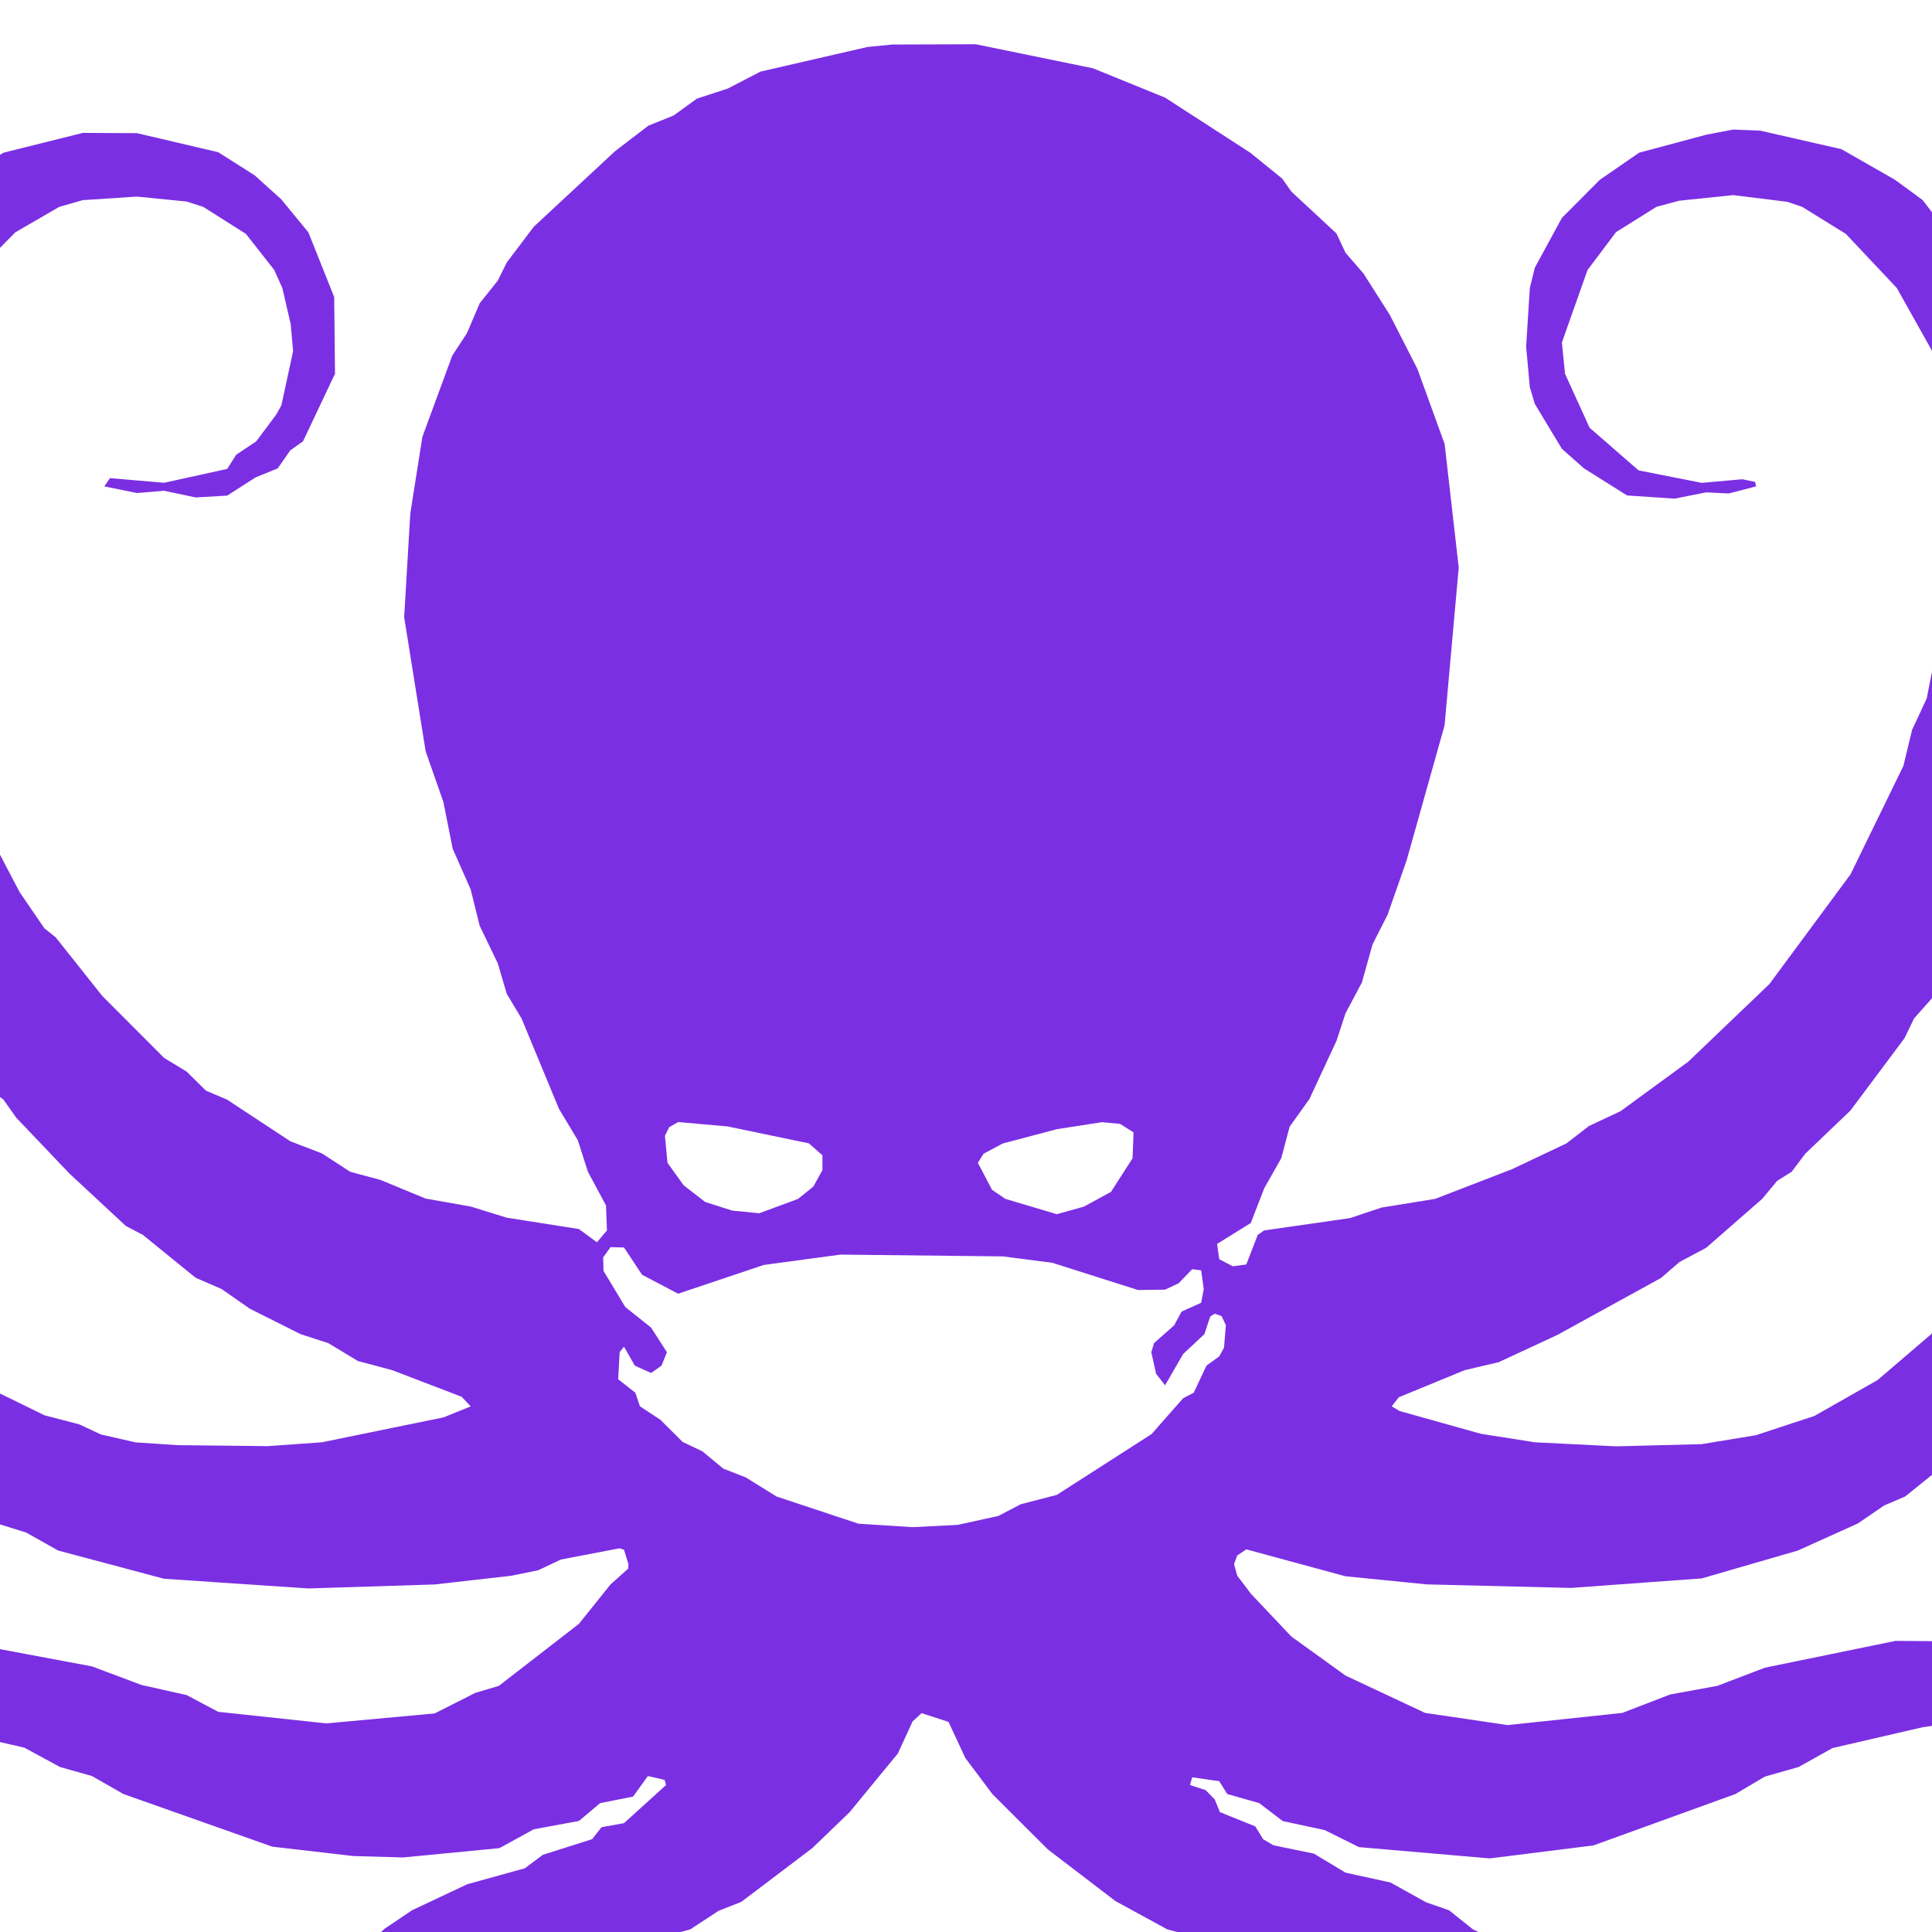
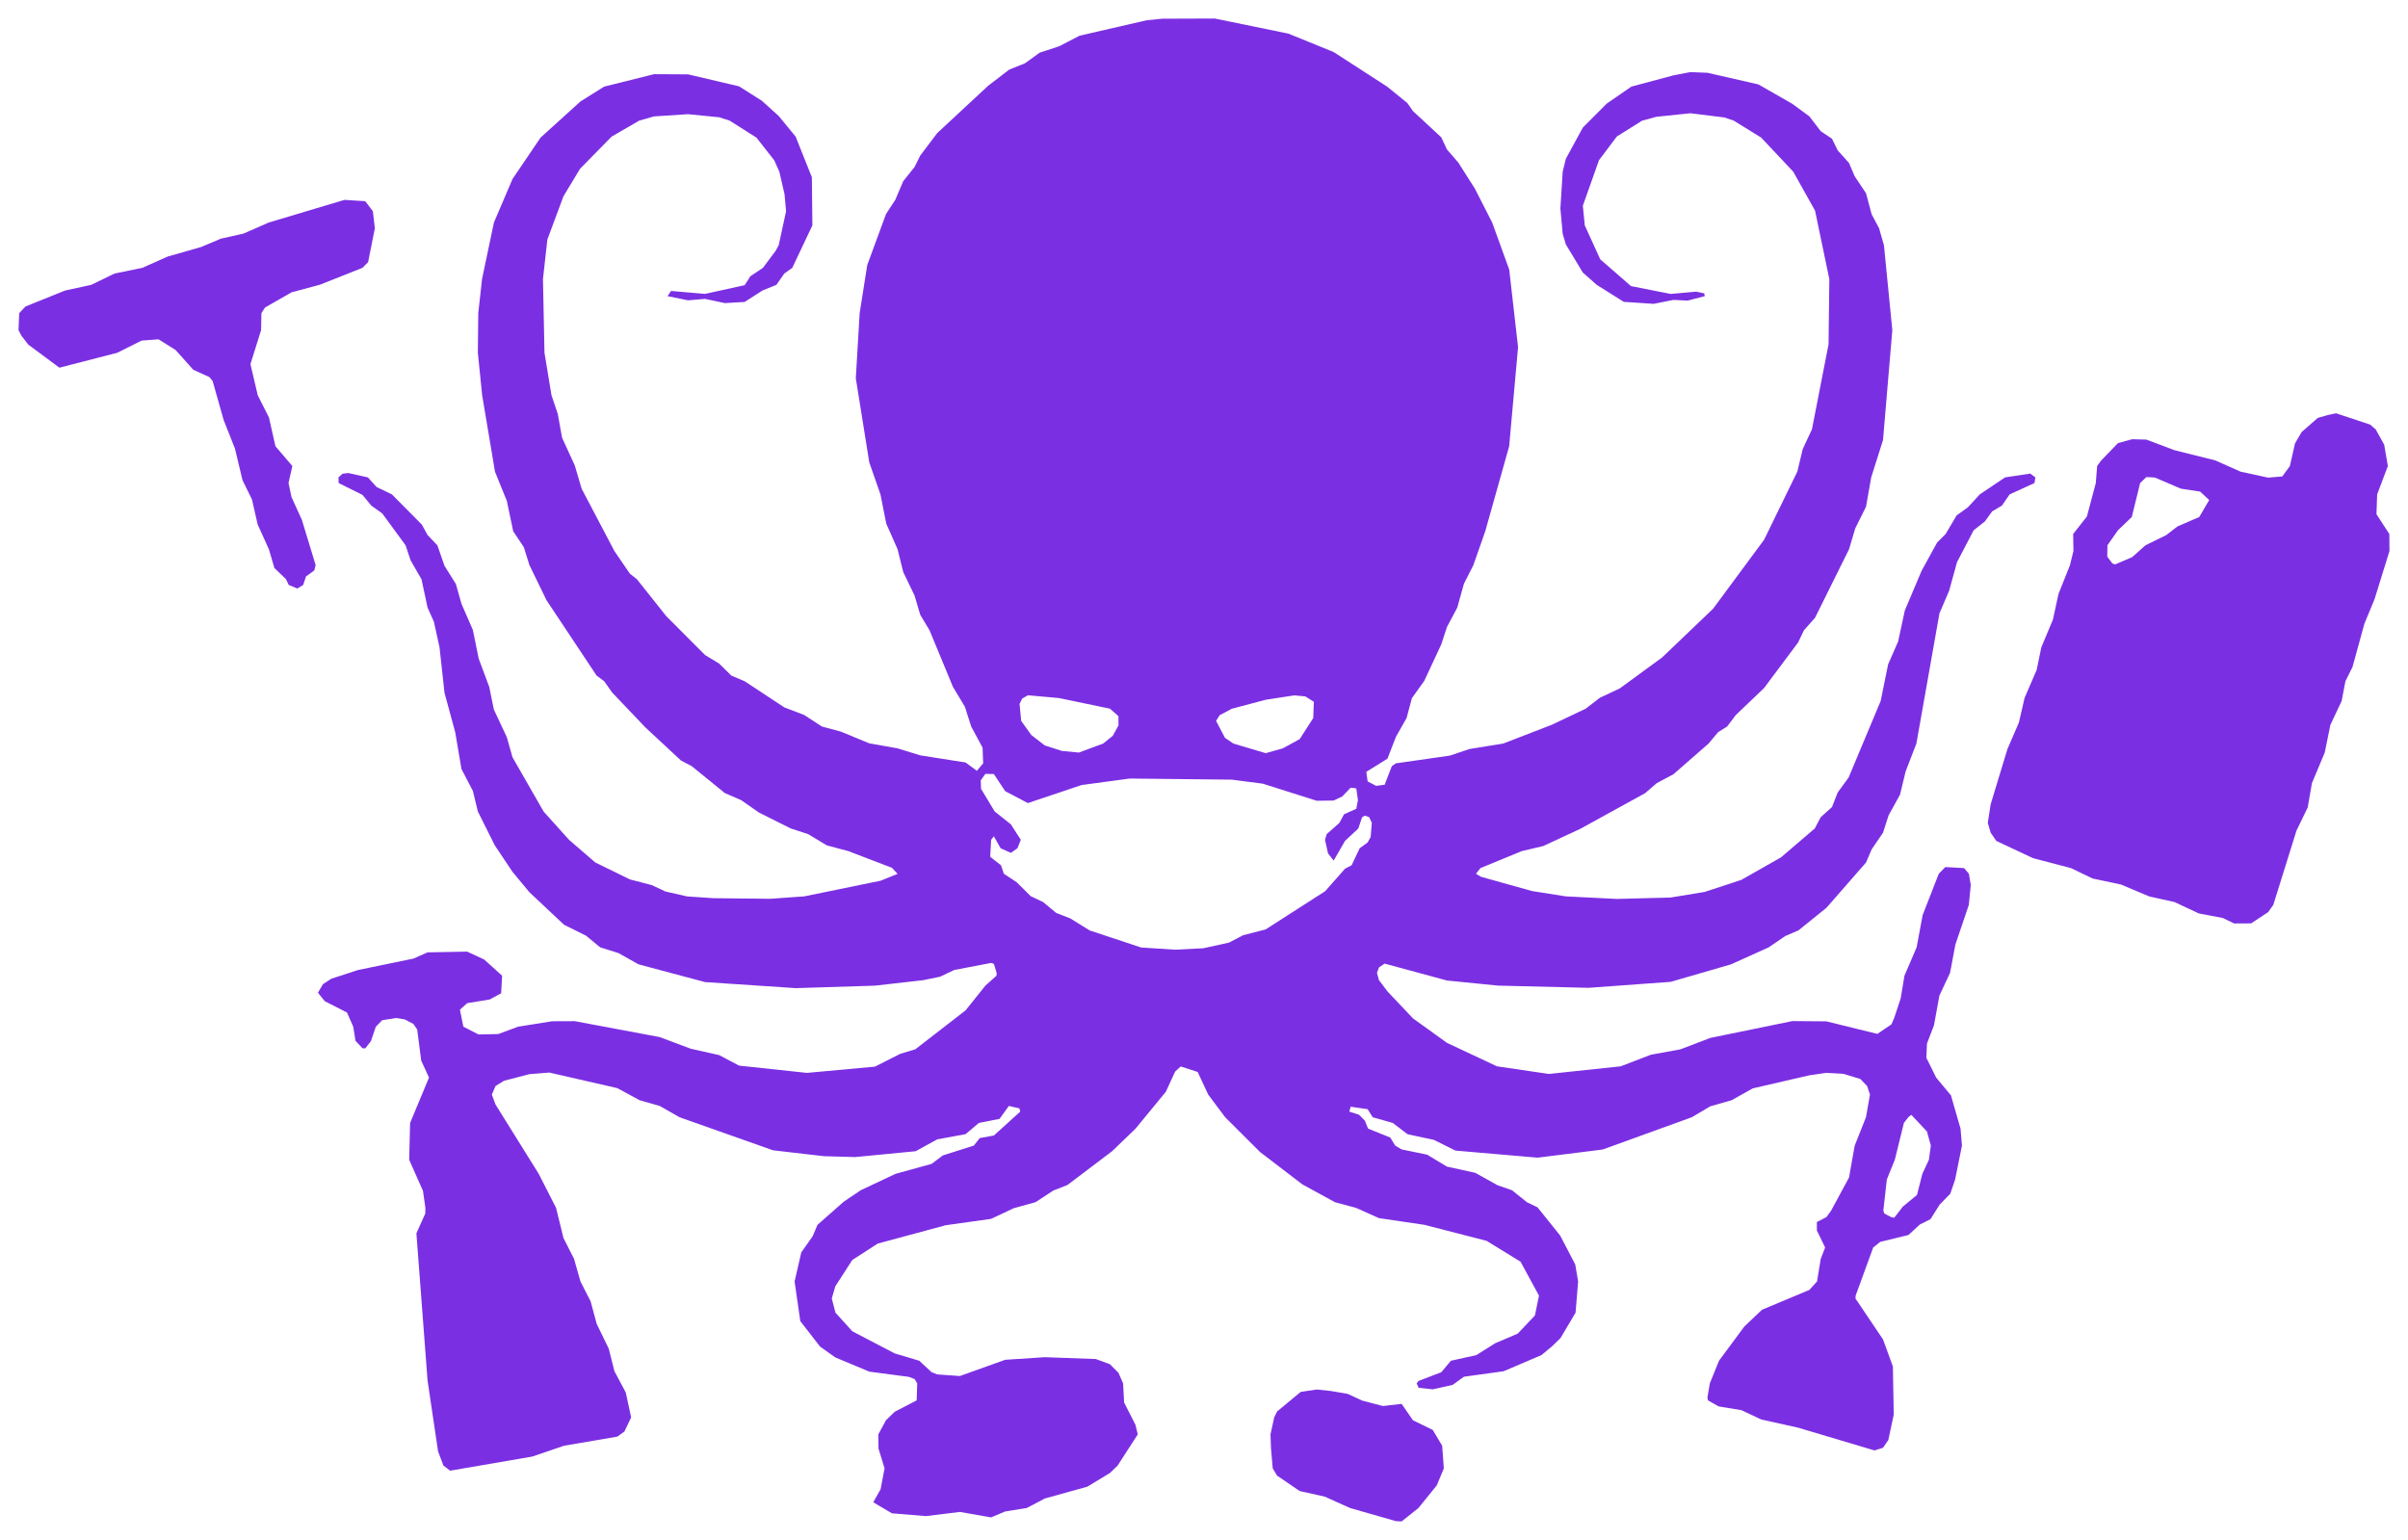
- <svg xmlns="http://www.w3.org/2000/svg" viewBox="126 -6 262 262" role="img" aria-label="Atacado Polvo">
+ <svg xmlns="http://www.w3.org/2000/svg" viewBox="-4 -4 520 332.58" role="img" aria-label="Atacado Polvo">
  <path fill="#7B2FE3" fill-rule="evenodd" d="M246.99 0.04L258.32 0.00L274.22 3.26L284.00 7.24L295.55 14.71L299.90 18.24L301.12 19.98L307.24 25.66L308.46 28.27L310.91 31.10L314.49 36.73L318.23 44.06L321.91 54.22L323.82 70.97L321.90 92.37L316.74 110.72L314.17 118.05L312.13 122.07L310.69 127.23L308.46 131.43L307.24 135.16L303.57 143.04L300.89 146.79L299.75 151.07L297.45 155.13L295.62 159.85L291.05 162.69L291.34 164.76L293.17 165.72L295.01 165.48L296.56 161.47L297.42 160.86L309.07 159.19L313.35 157.76L320.62 156.58L331.08 152.54L338.42 149.06L341.48 146.70L345.76 144.69L354.93 137.99L365.94 127.46L376.95 112.57L384.12 97.87L385.30 92.98L387.29 88.70L390.87 70.36L391.04 56.29L387.95 41.48L383.23 33.06L376.32 25.72L370.39 22.05L368.39 21.37L361.05 20.46L353.71 21.22L350.63 22.05L345.15 25.48L341.29 30.61L337.81 40.44L338.23 44.68L341.57 52.01L348.21 57.79L356.77 59.48L362.27 58.99L364.02 59.35L364.14 59.96L360.44 60.92L357.38 60.77L353.10 61.62L346.65 61.19L340.81 57.52L337.81 54.87L334.14 48.78L333.46 46.51L332.96 41.01L333.46 33.06L334.14 30.30L337.81 23.55L342.96 18.38L348.28 14.71L357.38 12.27L361.05 11.57L364.72 11.72L375.72 14.23L382.98 18.38L386.73 21.13L389.18 24.33L391.62 25.97L392.84 28.47L395.29 31.20L396.51 34.07L398.96 37.73L400.18 42.29L401.78 45.29L402.83 48.96L404.64 67.30L402.63 91.04L400.08 99.10L398.96 105.44L396.64 110.10L395.29 114.63L387.95 129.42L385.56 132.12L384.28 134.78L376.95 144.59L370.83 150.44L368.96 152.91L367.01 154.13L364.97 156.58L357.38 163.21L353.76 165.14L351.26 167.30L337.20 175.03L329.25 178.72L324.63 179.81L315.70 183.48L314.73 184.71L315.80 185.35L326.80 188.43L334.14 189.59L345.15 190.14L356.77 189.84L364.11 188.63L372.05 186.02L380.62 181.15L387.90 174.92L389.18 172.49L391.62 170.29L392.84 167.16L395.21 163.91L402.12 147.40L403.74 139.46L405.89 134.56L407.34 127.84L410.96 119.28L414.32 113.16L416.15 111.33L418.53 107.31L420.97 105.55L423.53 102.77L428.99 99.10L434.43 98.28L435.53 99.10L435.34 100.32L429.98 102.77L428.31 105.19L426.20 106.44L424.64 108.60L422.20 110.53L418.60 117.44L416.92 123.56L414.82 128.45L409.84 156.58L407.52 162.59L406.30 167.63L403.85 172.06L402.63 175.84L400.18 179.43L398.96 182.28L390.40 192.07L384.36 196.94L381.51 198.16L377.94 200.60L369.81 204.27L356.77 208.05L339.03 209.34L319.47 208.86L308.46 207.76L295.01 204.11L293.78 204.94L293.35 206.11L293.78 207.67L295.62 210.11L301.12 215.93L308.46 221.22L319.26 226.29L330.47 227.94L346.00 226.29L352.49 223.79L358.89 222.62L365.33 220.16L383.06 216.52L390.40 216.58L401.41 219.29L404.46 217.22L405.07 215.78L406.45 211.61L407.26 206.72L409.89 200.60L411.19 193.63L414.67 184.71L416.08 183.26L420.14 183.48L421.18 184.71L421.58 187.15L421.16 191.43L418.26 199.99L417.11 206.11L414.81 211.00L413.64 217.42L412.12 221.39L411.99 224.45L414.11 228.73L417.30 232.56L419.37 239.74L419.68 243.41L418.20 250.75L417.16 253.80L414.86 256.17L412.87 259.31L410.58 260.46L408.13 262.72L402.02 264.21L400.51 265.42L396.72 275.82L396.68 276.43L402.63 285.27L404.76 291.10L404.95 301.50L403.78 307.00L402.63 308.67L400.79 309.25L384.28 304.33L376.33 302.56L372.05 300.55L367.16 299.75L364.84 298.44L364.71 297.83L365.23 294.77L367.21 289.88L372.67 282.50L376.49 278.87L386.73 274.58L388.38 272.76L389.18 267.90L390.13 265.42L388.35 261.75L388.35 259.92L390.40 258.86L391.42 257.47L395.29 250.31L396.51 243.44L398.95 237.29L399.81 232.40L399.21 230.57L397.74 229.03L394.07 227.91L390.40 227.70L386.73 228.23L374.50 231.06L369.92 233.62L365.33 234.93L361.34 237.29L342.09 244.26L328.03 246.02L310.29 244.49L305.65 242.18L299.96 240.96L296.76 238.52L292.43 237.29L291.34 235.55L287.67 235.02L287.38 236.07L289.50 236.76L290.73 238.02L291.43 239.74L296.23 241.68L297.29 243.41L298.68 244.24L304.18 245.37L308.46 247.95L314.57 249.29L319.39 251.97L322.52 253.06L325.74 255.64L328.03 256.75L332.92 262.85L336.17 269.09L336.79 272.76L336.24 279.49L332.98 284.99L331.08 286.83L328.87 288.66L320.69 292.15L312.13 293.33L309.68 295.10L305.40 296.05L302.35 295.72L301.92 294.77L302.35 294.23L307.24 292.36L309.32 289.88L314.81 288.66L318.86 286.11L323.75 284.02L327.46 280.10L328.34 275.82L324.36 268.49L317.02 263.98L303.57 260.52L293.78 259.08L288.83 256.86L284.29 255.64L277.27 251.81L268.10 244.80L260.57 237.29L256.91 232.40L254.63 227.51L250.98 226.32L249.76 227.44L247.76 231.79L241.20 239.77L236.15 244.63L226.52 251.92L223.46 253.12L219.61 255.64L214.90 256.94L210.01 259.24L200.23 260.61L185.55 264.57L180.05 268.12L176.38 273.81L175.62 276.43L176.41 279.49L180.05 283.51L189.22 288.30L194.52 289.88L197.15 292.33L198.39 292.83L203.28 293.18L213.07 289.67L221.63 289.11L232.64 289.51L235.69 290.63L237.53 292.48L238.53 294.77L238.75 298.90L241.20 303.72L241.70 305.78L237.35 312.51L235.69 314.12L230.80 317.08L221.63 319.63L217.72 321.68L213.07 322.43L210.01 323.71L203.28 322.53L195.95 323.43L188.61 322.83L184.58 320.45L186.16 317.63L187.02 313.12L185.71 308.84L185.67 305.78L187.33 302.72L189.22 300.89L193.95 298.44L194.07 294.77L193.50 293.83L192.28 293.36L183.72 292.23L176.38 289.16L173.09 286.82L168.82 281.32L167.59 272.76L169.04 266.47L171.49 262.99L172.53 260.53L178.21 255.52L181.88 253.05L189.37 249.52L197.17 247.36L199.62 245.53L206.30 243.41L207.57 241.79L210.62 241.24L216.32 236.07L216.13 235.37L213.86 234.85L211.85 237.64L207.39 238.52L204.51 240.94L198.39 242.07L193.72 244.63L180.66 245.89L173.93 245.70L162.93 244.43L142.74 237.29L138.47 234.85L134.13 233.62L129.30 231.00L114.62 227.64L110.34 227.98L104.84 229.41L103.00 230.55L102.21 232.40L103.00 234.53L112.34 249.52L116.08 256.86L117.68 263.37L119.96 267.87L121.35 272.76L123.54 277.04L124.86 281.93L127.46 287.27L128.68 292.13L131.13 296.72L132.29 302.11L130.84 305.17L129.30 306.27L117.81 308.23L110.95 310.57L93.22 313.62L91.75 312.51L90.60 309.45L88.33 294.15L85.92 262.36L87.84 258.08L87.86 256.86L87.34 253.19L84.36 246.47L84.56 238.52L88.64 228.73L86.96 225.06L86.09 218.34L85.27 217.14L83.43 216.17L81.60 215.86L78.54 216.33L77.16 217.73L76.10 220.85L74.87 222.43L74.26 222.37L72.77 220.78L72.28 217.73L70.93 214.67L66.12 212.22L64.66 210.39L65.74 208.55L67.54 207.38L73.29 205.50L85.27 203.03L88.33 201.68L96.89 201.52L100.56 203.23L104.43 206.72L104.22 210.51L101.78 211.85L96.89 212.65L95.32 214.06L96.06 217.73L99.33 219.41L103.61 219.32L107.89 217.73L115.23 216.56L120.12 216.54L138.47 219.98L145.19 222.50L151.31 223.87L155.59 226.14L170.26 227.71L184.94 226.36L190.44 223.58L193.65 222.62L204.51 214.21L208.79 208.87L211.19 206.72L211.22 206.11L210.62 204.16L210.01 203.97L202.06 205.49L199.00 206.94L195.34 207.69L184.94 208.87L167.82 209.41L148.25 208.10L133.89 204.27L129.55 201.83L125.61 200.60L122.57 198.09L117.79 195.71L110.34 188.71L106.67 184.29L102.86 178.59L99.19 171.25L98.11 166.80L95.65 162.08L94.30 154.13L91.99 145.63L90.91 135.79L89.70 130.28L88.33 127.22L87.02 121.11L84.66 117.00L83.59 113.77L78.54 106.88L76.20 105.21L74.26 102.87L69.13 100.32L69.09 99.10L69.98 98.30L71.20 98.16L75.44 99.10L77.32 101.18L80.63 102.77L87.10 109.30L88.33 111.55L90.45 113.77L91.99 118.21L94.44 122.11L95.66 126.41L98.11 132.04L99.37 138.23L101.65 144.35L102.65 149.24L105.45 155.22L106.67 159.54L113.40 171.28L118.88 177.37L124.54 182.26L132.04 185.93L136.73 187.15L139.69 188.53L144.38 189.60L150.09 189.98L162.32 190.11L169.65 189.59L186.16 186.21L189.83 184.72L188.61 183.42L179.19 179.81L174.54 178.57L170.51 176.14L166.75 174.92L159.87 171.47L156.06 168.81L152.53 167.28L145.38 161.47L143.06 160.25L135.41 153.14L128.20 145.57L126.47 143.12L124.83 141.90L114.01 125.62L110.33 118.05L109.12 114.18L106.82 110.72L105.45 104.18L102.89 97.87L100.12 81.36L99.19 72.19L99.28 63.63L100.09 56.29L102.66 44.06L106.67 34.67L112.73 25.72L121.35 17.91L126.46 14.71L137.24 12.02L144.58 12.06L155.59 14.64L160.53 17.77L164.15 21.04L167.82 25.51L171.32 34.28L171.43 44.68L167.09 53.85L165.37 55.07L163.66 57.52L160.66 58.74L156.81 61.21L152.53 61.46L148.25 60.55L144.58 60.86L140.15 59.96L140.91 58.84L148.25 59.47L156.81 57.59L158.03 55.67L160.75 53.85L163.49 50.18L164.16 48.96L165.75 41.62L165.42 37.95L164.29 33.06L163.19 30.61L159.35 25.72L153.56 22.05L151.31 21.33L144.58 20.66L137.24 21.14L134.04 22.05L128.07 25.51L121.26 32.45L117.68 38.39L114.20 47.73L113.25 56.29L113.58 72.19L115.09 81.36L116.45 85.38L117.38 90.54L120.12 96.52L121.60 101.54L128.68 115.01L132.02 119.89L133.55 121.11L139.87 129.06L148.25 137.46L151.31 139.32L153.92 141.90L156.79 143.12L165.37 148.77L169.65 150.41L173.50 152.91L177.60 154.01L183.72 156.54L189.83 157.62L194.72 159.13L204.51 160.67L206.95 162.47L208.31 160.86L208.18 157.47L205.73 152.91L204.36 148.63L201.79 144.35L196.73 132.12L194.72 128.77L193.50 124.63L191.05 119.55L189.83 114.62L187.39 109.10L186.13 102.77L183.72 95.87L180.81 77.70L181.64 63.63L183.28 53.24L187.33 42.23L189.33 39.17L191.05 35.13L193.50 32.06L194.72 29.60L198.39 24.74L209.40 14.51L213.93 11.04L217.35 9.66L220.52 7.37L224.69 6.01L229.13 3.71L243.64 0.37ZM70.38 39.17L74.87 39.45L76.52 41.62L76.95 45.29L75.49 52.62L74.26 53.85L65.09 57.49L58.97 59.13L53.24 62.41L52.45 63.63L52.38 67.30L50.08 74.64L51.66 81.36L54.08 86.16L55.48 92.37L59.13 96.65L58.30 100.32L58.96 103.38L61.19 108.27L64.16 118.05L63.87 119.20L62.08 120.50L61.47 122.33L60.20 123.10L58.35 122.33L57.75 121.07L55.25 118.67L54.08 114.66L51.64 109.26L50.41 103.86L48.37 99.71L46.74 92.89L44.30 86.72L41.92 78.31L41.24 77.45L37.74 75.86L33.91 71.58L30.23 69.28L26.57 69.56L21.32 72.19L8.83 75.41L2.11 70.43L0.64 68.52L0.00 67.30L0.15 63.63L1.49 62.20L10.07 58.74L15.69 57.52L20.75 55.07L26.72 53.85L32.23 51.40L39.41 49.35L43.69 47.55L48.58 46.45L54.03 44.06ZM498.66 85.64L500.47 85.26L507.80 87.69L509.03 88.74L510.86 92.05L511.65 96.65L509.34 102.77L509.19 107.05L511.97 111.33L512.00 115.00L508.78 125.39L506.58 130.71L504.01 140.07L502.49 143.12L501.67 147.40L499.24 152.55L498.02 158.54L495.25 165.14L494.35 170.37L491.91 175.41L486.91 191.43L485.79 193.00L482.12 195.42L478.45 195.44L476.01 194.26L470.81 193.27L465.60 190.82L460.12 189.60L453.99 187.02L447.88 185.73L443.21 183.48L435.04 181.34L427.09 177.61L425.87 175.82L425.26 173.70L425.87 169.72L429.49 157.80L431.98 152.03L433.20 146.73L435.81 140.68L436.82 135.79L439.32 129.82L440.54 124.22L442.99 118.10L443.75 115.00L443.69 111.33L446.66 107.55L448.58 100.32L448.87 96.65L449.71 95.48L453.38 91.69L456.44 90.86L459.50 90.94L465.61 93.24L474.38 95.43L479.86 97.87L485.79 99.15L488.85 98.90L490.49 96.65L491.60 91.76L493.03 89.31L496.51 86.26ZM459.50 99.03L458.16 100.32L456.35 107.66L453.38 110.51L451.09 113.77L451.06 116.22L452.16 117.69L452.77 117.89L456.44 116.32L459.30 113.77L463.78 111.57L466.22 109.69L470.92 107.66L473.07 103.99L471.11 102.17L466.95 101.54L461.33 99.13ZM217.96 146.16L216.74 146.87L216.17 148.02L216.52 151.69L218.71 154.74L221.63 157.00L225.30 158.17L228.97 158.53L234.23 156.58L236.30 154.91L237.53 152.68L237.53 150.67L235.69 149.05L224.69 146.76ZM275.44 146.18L269.32 147.13L261.99 149.07L259.38 150.46L258.61 151.69L260.53 155.35L262.34 156.58L269.32 158.66L272.99 157.63L276.66 155.63L279.59 151.07L279.72 147.56L277.89 146.41ZM208.79 163.13L207.79 164.53L207.85 166.36L210.80 171.25L214.29 174.03L216.44 177.37L215.71 179.20L214.29 180.19L212.09 179.20L210.62 176.62L210.03 177.37L209.83 181.04L212.16 182.87L212.78 184.71L215.56 186.54L218.57 189.54L221.26 190.82L224.08 193.16L227.13 194.35L231.30 196.94L242.42 200.63L249.76 201.10L255.87 200.79L261.38 199.58L264.43 197.99L269.32 196.72L282.17 188.47L286.45 183.61L287.88 182.87L289.61 179.20L291.34 177.94L291.99 176.76L292.24 173.70L291.66 172.48L290.73 172.15L290.12 172.53L289.33 174.92L286.45 177.61L284.00 181.86L282.78 180.30L282.13 177.37L282.50 176.14L285.22 173.74L286.24 171.86L288.89 170.67L289.24 168.81L288.89 166.27L287.67 166.12L285.84 168.02L284.00 168.89L280.33 168.94L268.71 165.25L261.99 164.38L239.97 164.14L229.58 165.54L217.96 169.44L213.07 166.87L210.62 163.17ZM408.13 237.24L407.14 238.52L405.18 246.47L403.45 250.75L402.70 257.47L402.91 258.08L404.46 258.89L405.07 258.98L406.91 256.59L409.97 254.07L411.12 249.52L412.54 246.47L412.96 243.41L412.11 240.35L408.74 236.77ZM276.88 296.61L280.33 296.09L283.39 296.41L287.06 297.04L290.12 298.47L294.64 299.66L298.68 299.19L301.12 302.73L305.40 304.82L307.43 308.23L307.79 313.12L306.27 316.79L302.31 321.68L298.68 324.58L297.45 324.52L287.53 321.68L282.09 319.23L276.66 318.02L271.77 314.68L270.84 313.12L270.47 308.84L270.36 305.78L271.16 302.11L271.77 300.85Z" />
</svg>
